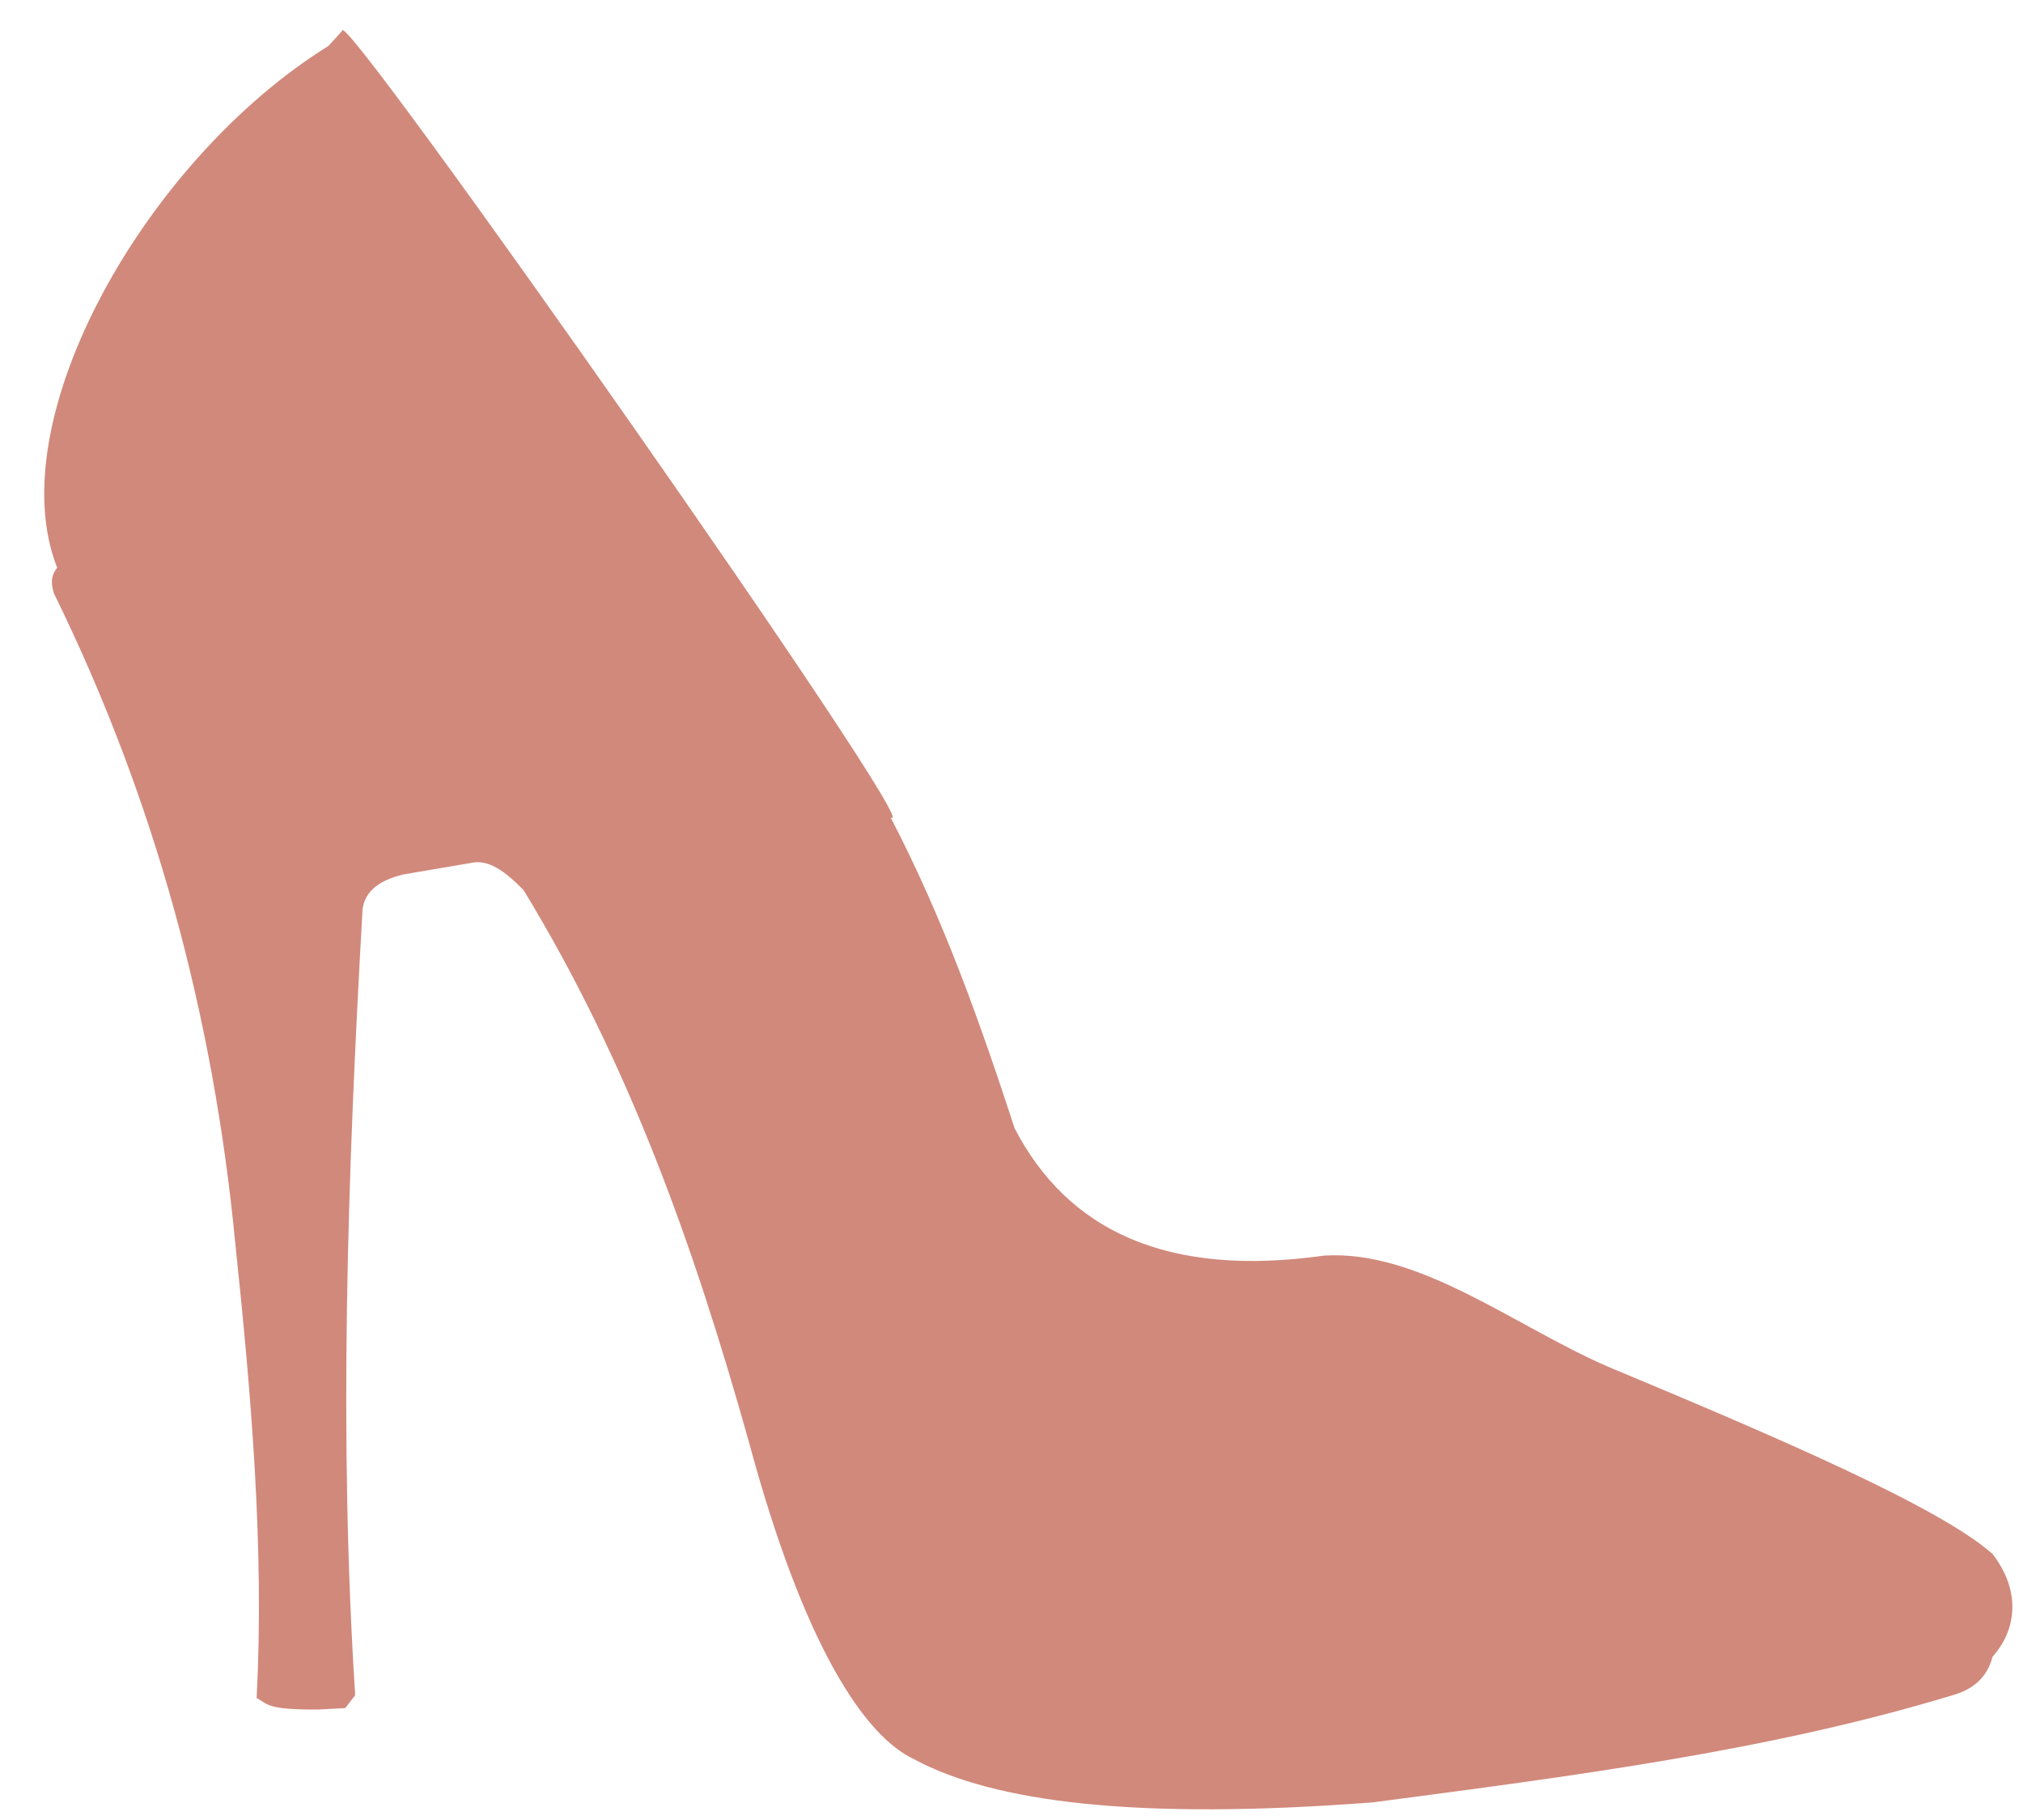
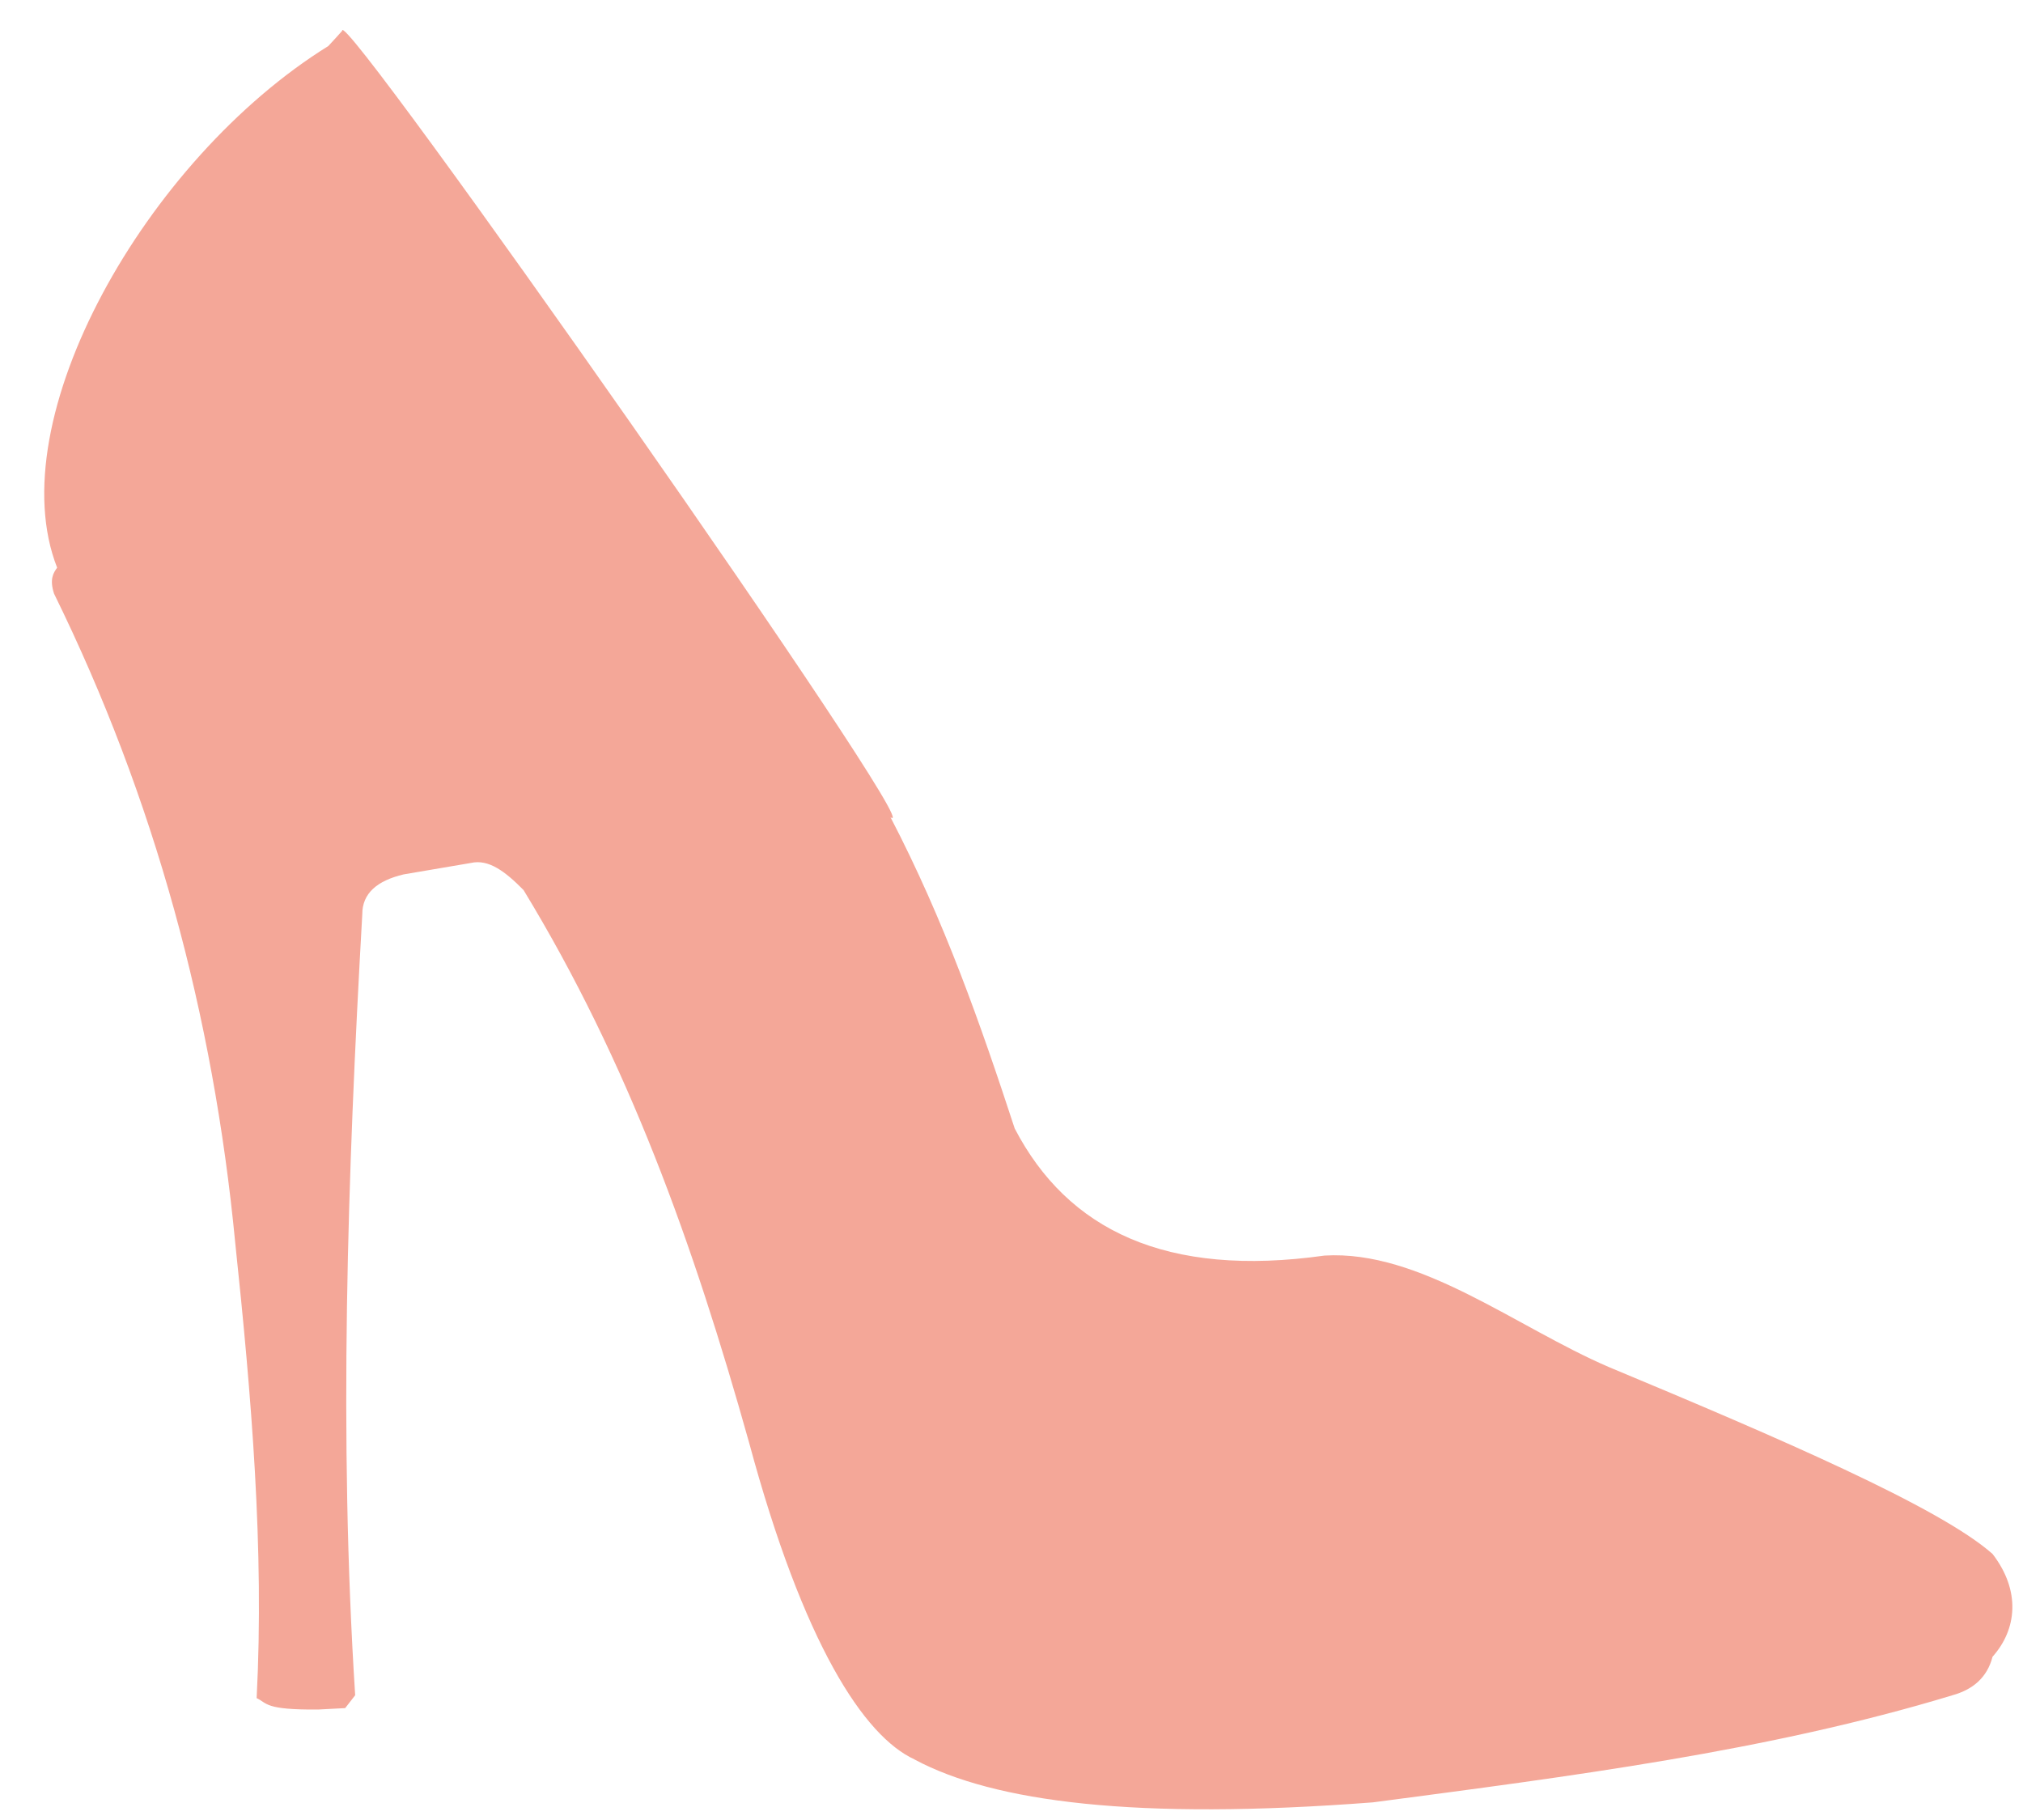
- <svg xmlns="http://www.w3.org/2000/svg" preserveAspectRatio="xMidYMid meet" version="1.0" viewBox="36.7 31.7 93.4 84.0" zoomAndPan="magnify" style="fill: rgb(209, 137, 123);" original_string_length="1108">
+ <svg xmlns="http://www.w3.org/2000/svg" preserveAspectRatio="xMidYMid meet" version="1.0" viewBox="36.7 31.7 93.4 84.0" zoomAndPan="magnify" style="fill: #f4a798;" original_string_length="1108">
  <g id="__id172_spm0lo026i">
    <path d="m78.931 112.93c-2.345-1.072-5.14-5.339-7.646-14.63-2.568-9.163-5.573-17.556-10.413-25.509-0.835-0.846-1.604-1.444-2.439-1.25l-3.095 0.526c-1.213 0.287-1.915 0.864-1.912 1.846-0.685 12.09-1.09 24.141-0.328 36.05l-0.461 0.594-1.254 0.066c-2.484 0.019-2.334-0.296-2.834-0.527 0.357-6.895-0.241-13.945-0.989-21.025-1.01-10.498-3.718-20.508-8.365-29.964-0.213-0.657-0.039-0.951 0.143-1.199-2.684-6.835 4.084-18.845 12.52-24.083 0.322-0.346 0.493-0.535 0.64-0.703-0.157-1.412 27.336 37.75 25.316 36.307 2.492 4.79 4.165 9.578 5.734 14.369 2.443 4.692 6.999 6.898 14.302 5.867 4.414-0.266 8.83 3.295 13.114 5.14 7.877 3.285 15.292 6.475 17.73 8.635 1.318 1.712 1.119 3.494 0 4.745-0.248 0.961-0.904 1.513-1.848 1.778-8.516 2.586-17.647 3.743-26.757 4.945-10.956 0.84-17.494-0.02-21.149-1.97z" fill-rule="evenodd" style="fill: inherit;" />
  </g>
</svg>
